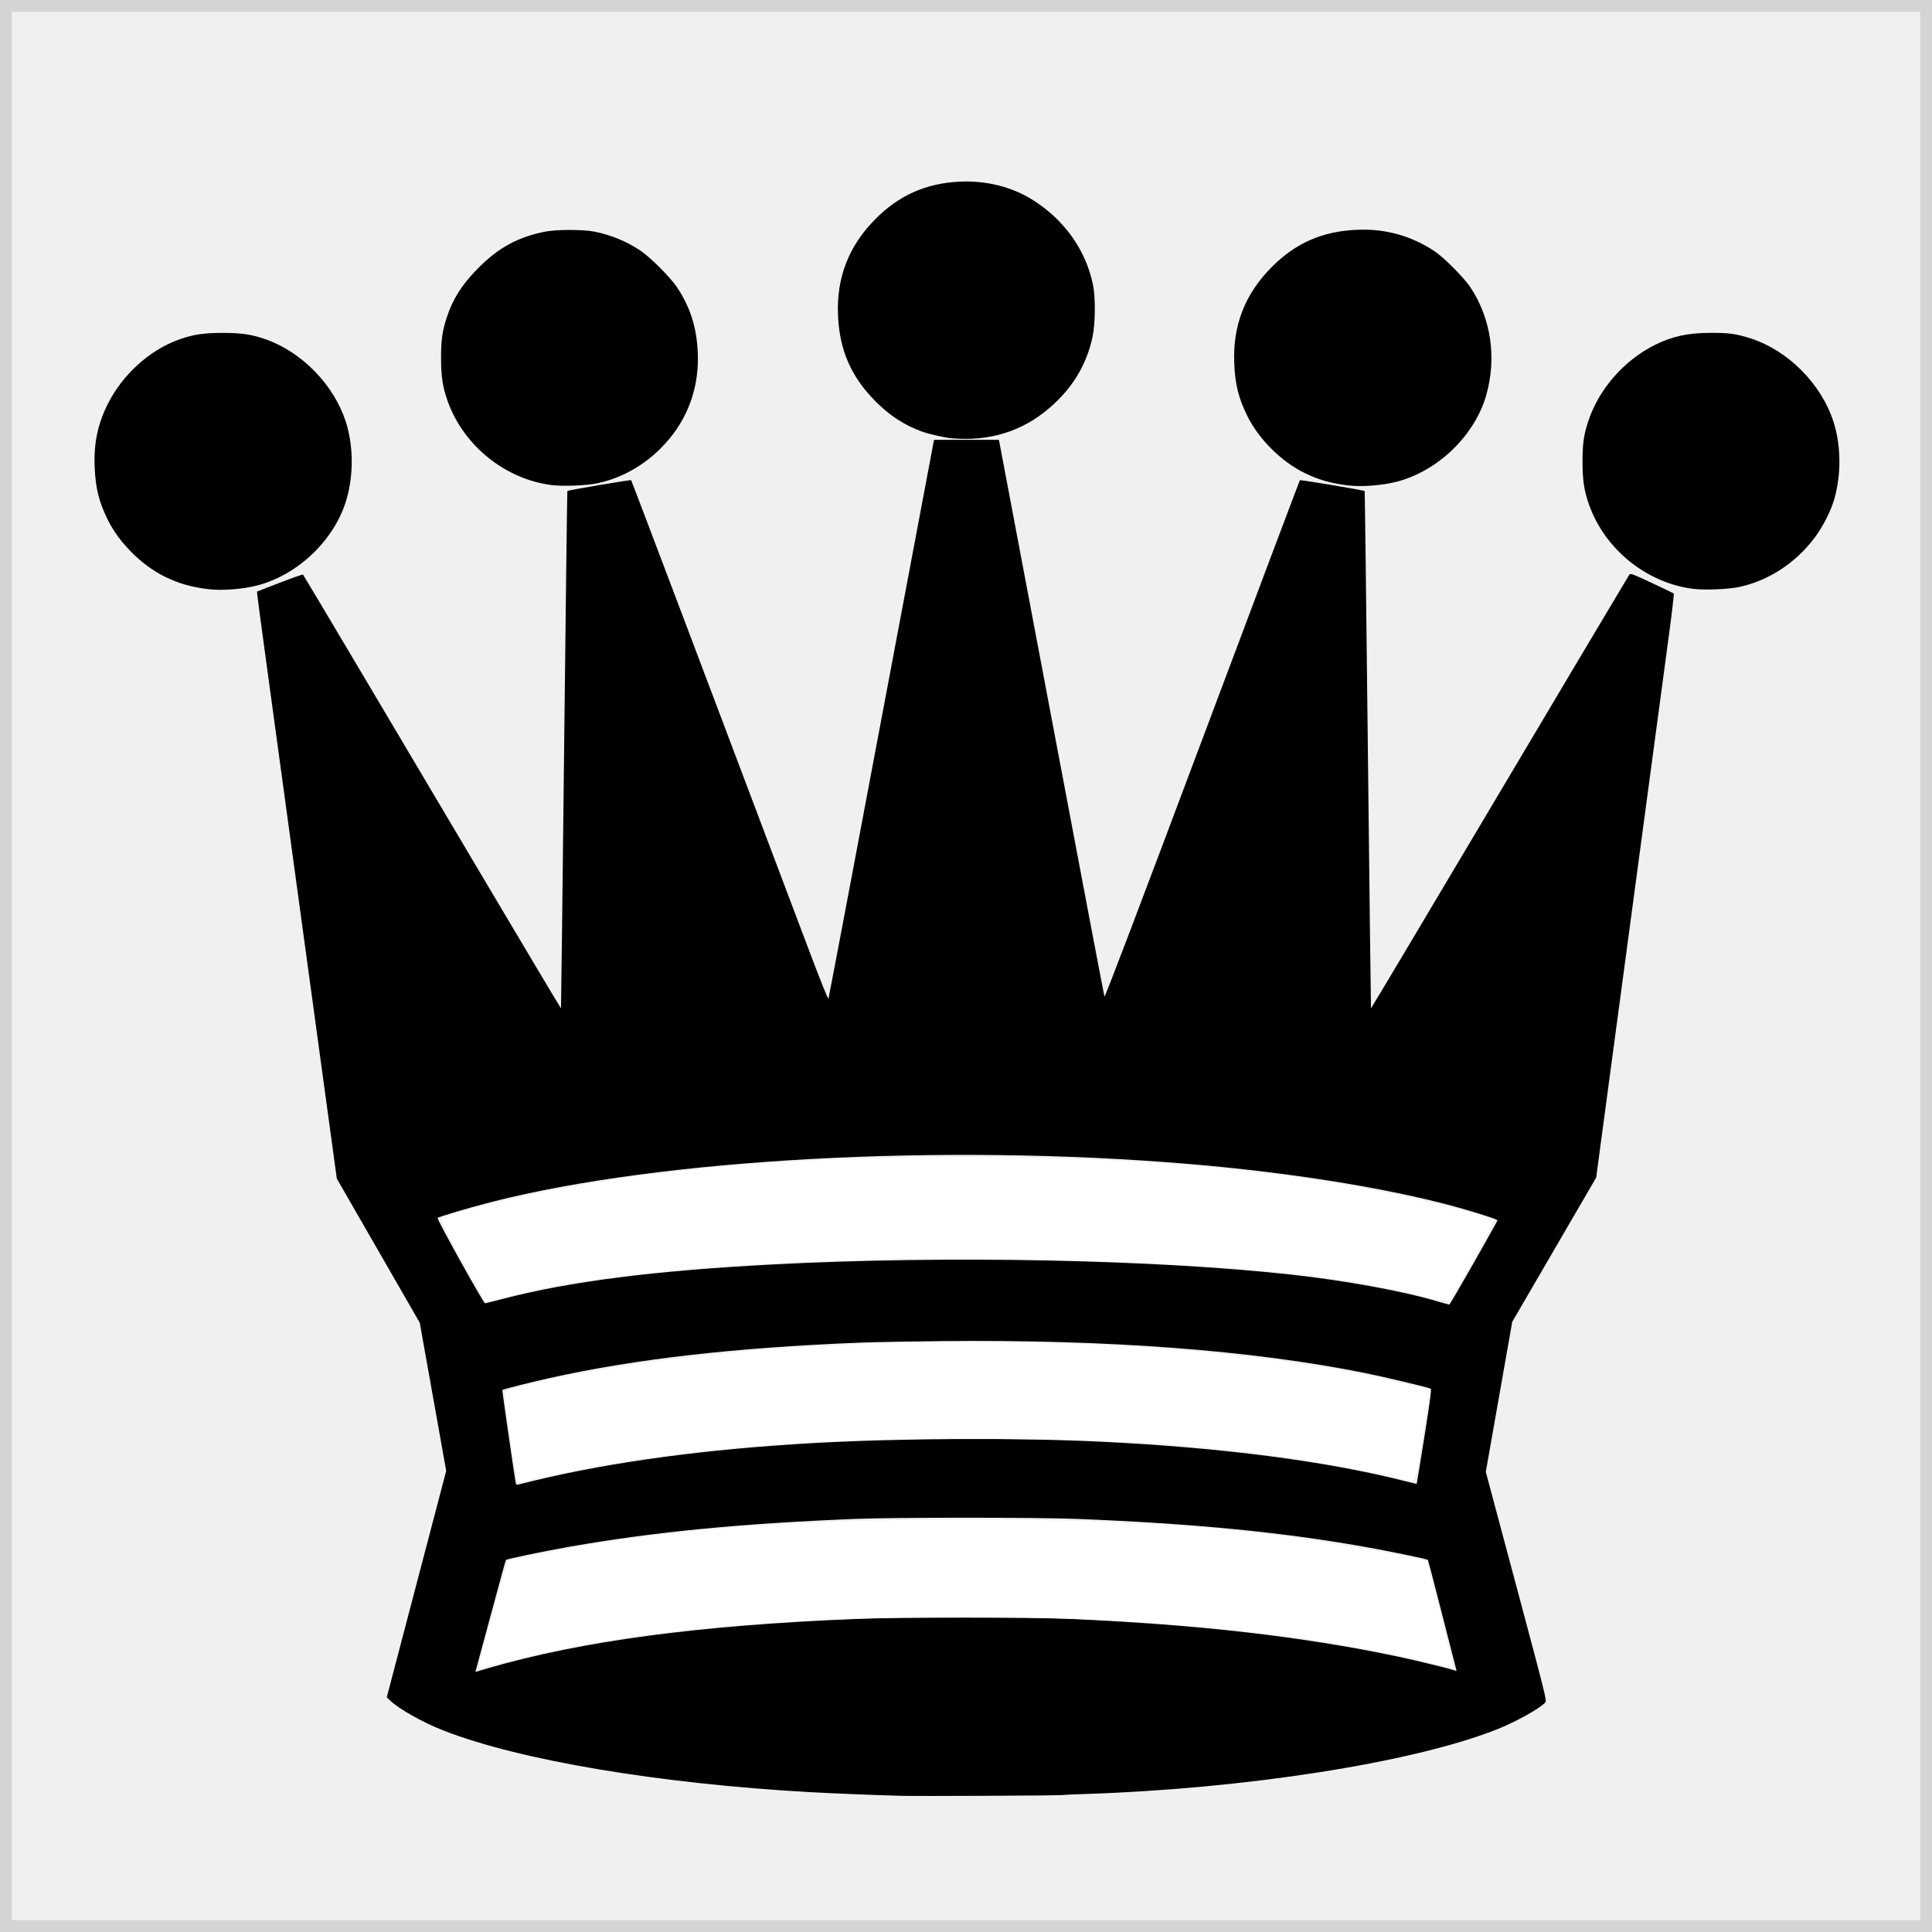
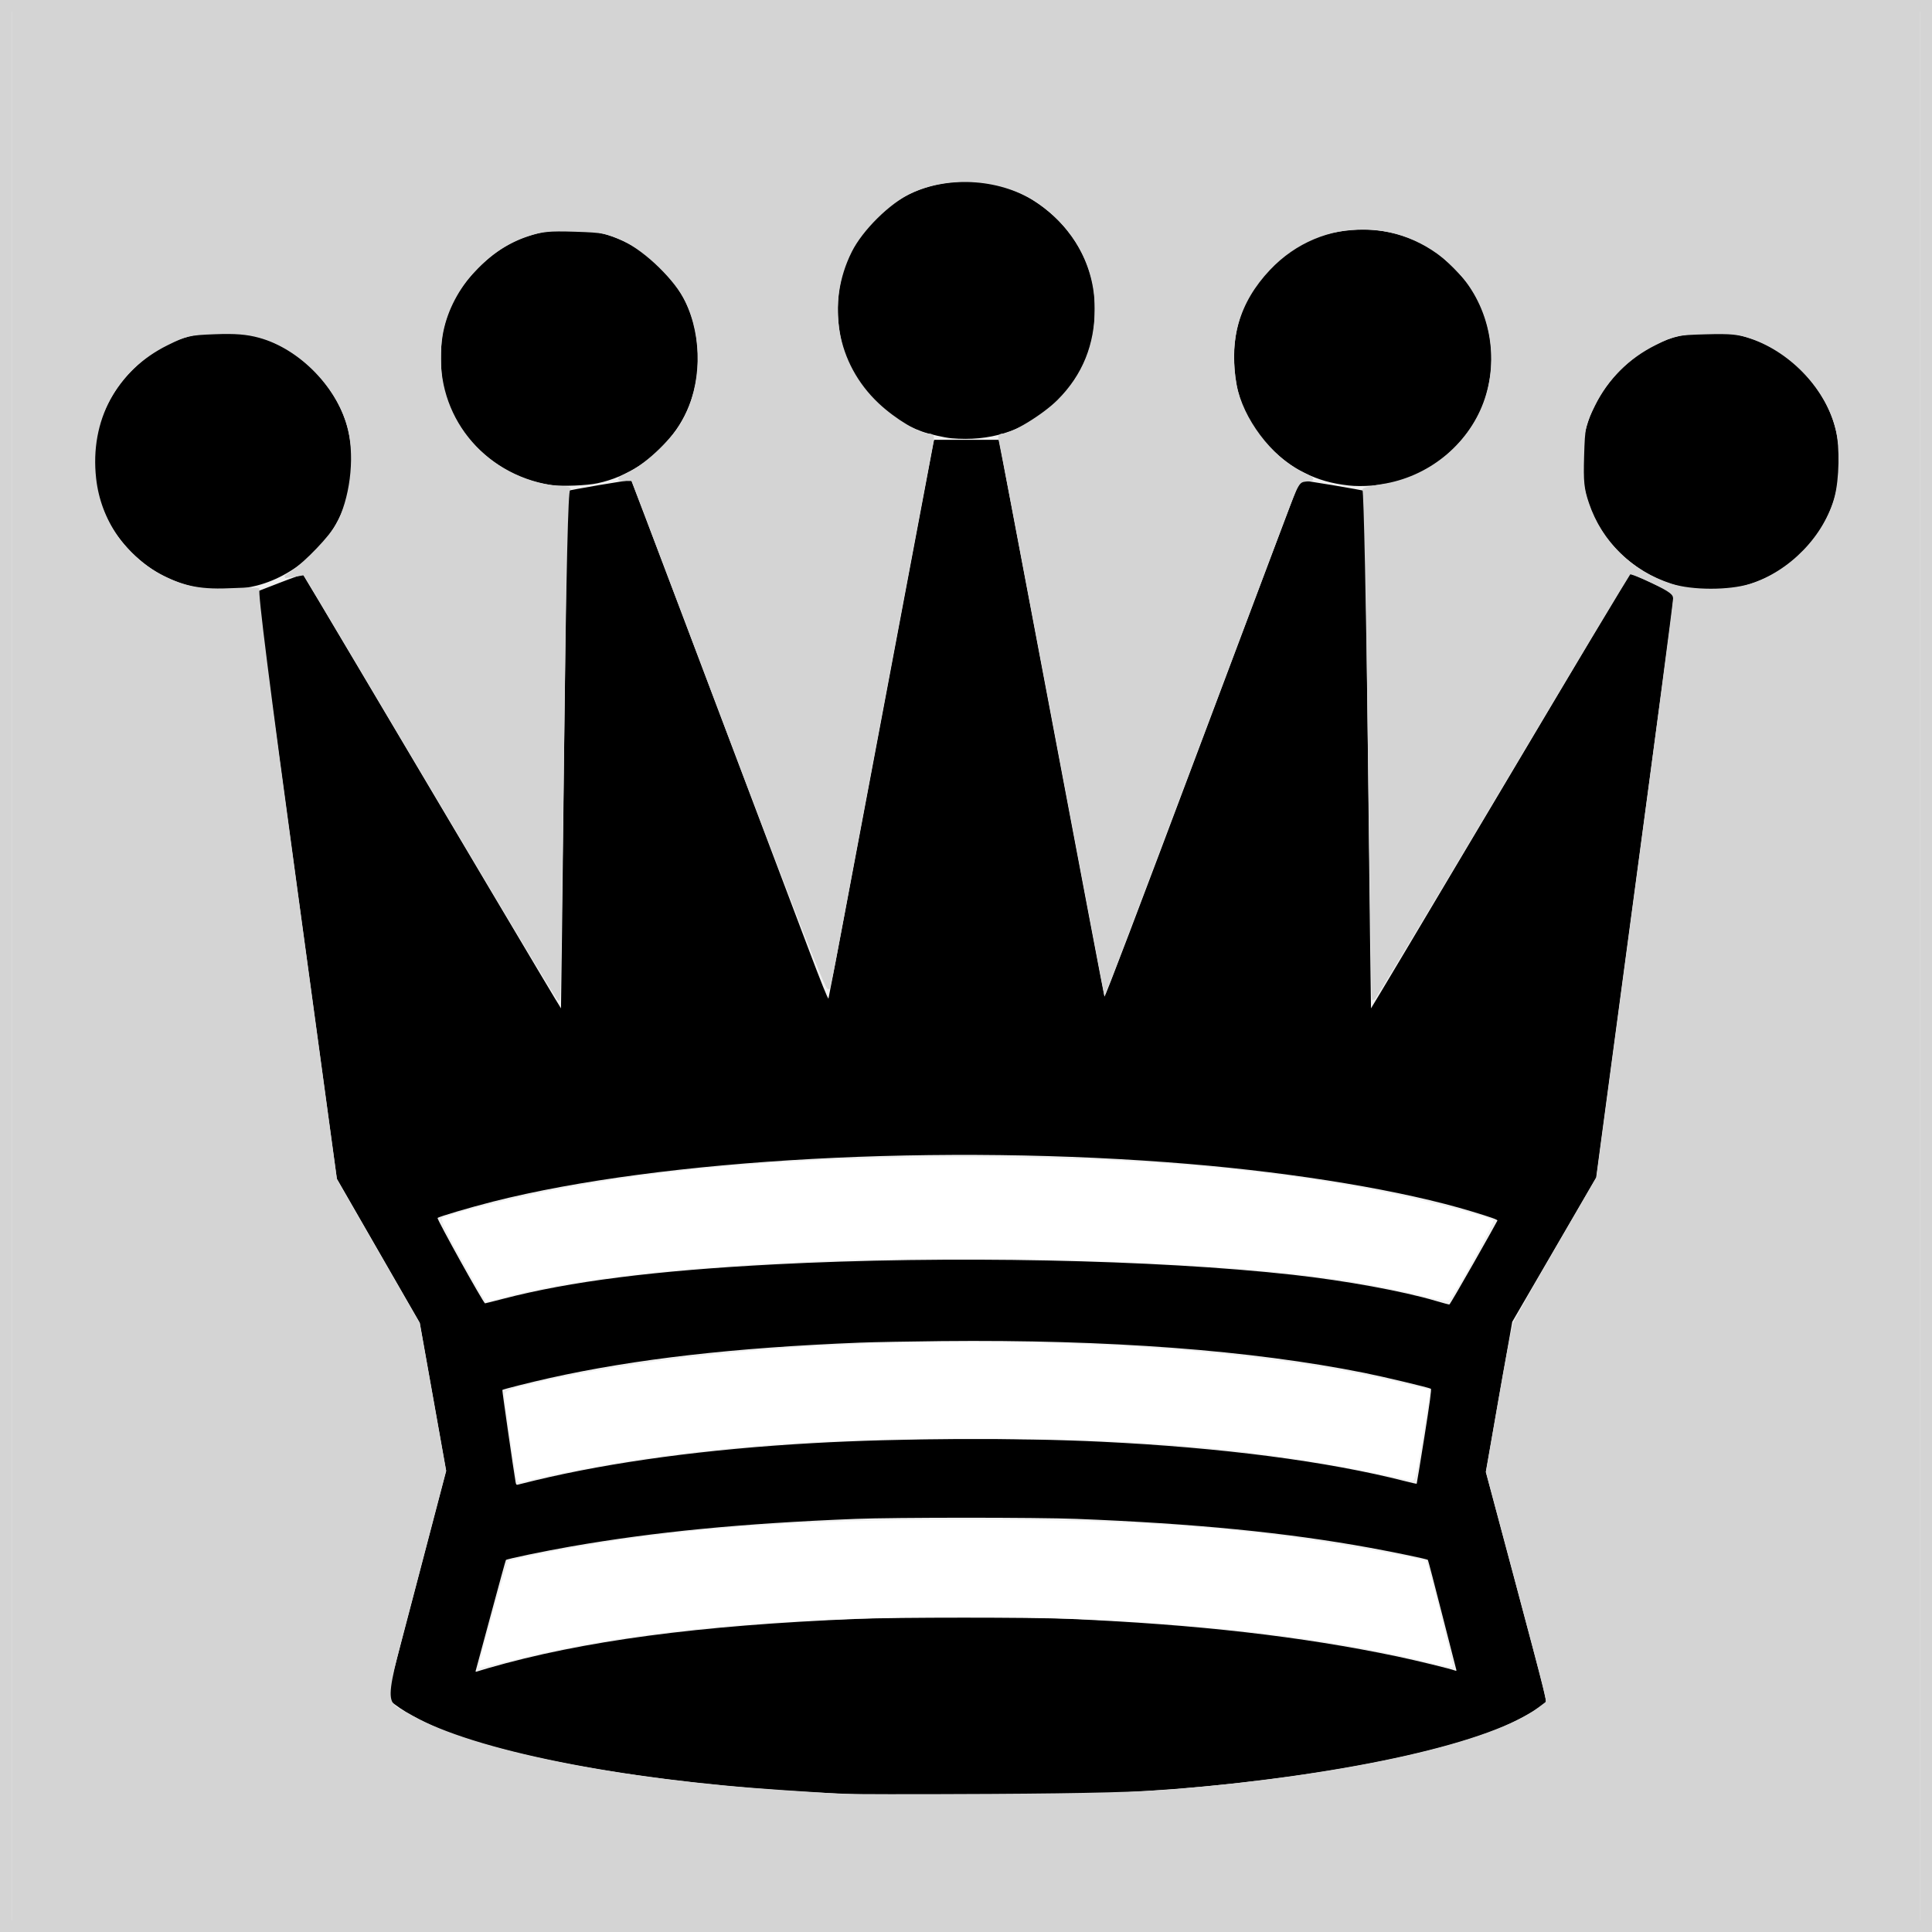
<svg xmlns="http://www.w3.org/2000/svg" version="1.1" id="svg1" width="2048" height="2048" viewBox="0 0 2048 2048">
  <defs id="defs1" />
  <g id="g1">
    <path style="fill:#000000" d="m 955.5,1903.659 c -28.816,-0.779 -73.026,-2.567 -97.5,-3.943 -159.381,-8.962 -306.711,-33.703 -387.158,-65.013 -22.31,-8.683 -47.294,-22.654 -57.101,-31.93 l -3.758,-3.555 31.503,-119.998 31.503,-119.998 -14.003,-78.508 -14.003,-78.507 -43.98,-76.43 -43.98,-76.43 -14.464,-105.793 C 286.347,732.408 272.862,633.365 272.692,630.416 l -0.192,-3.345 24,-9.316 c 13.2,-5.124 24.313,-9.018 24.695,-8.655 0.382,0.364 26.718,44.536 58.523,98.161 31.805,53.625 93.119,156.999 136.252,229.719 43.133,72.721 78.552,132.092 78.708,131.935 0.156,-0.156 1.647,-123.522 3.314,-274.147 1.667,-150.625 3.208,-274.041 3.426,-274.259 0.916,-0.916 67.079,-12.142 67.647,-11.478 0.513,0.6 79.288,208.826 187.801,496.415 13.763,36.476 20.875,54.124 21.358,53 0.398,-0.927 25.512,-133.536 55.808,-294.686 30.296,-161.15 55.331,-294.012 55.634,-295.25 l 0.551,-2.25 h 34.283 34.283 l 0.549,2.25 c 0.302,1.238 25.336,133.65 55.631,294.25 30.295,160.6 55.41,292.758 55.809,293.684 0.48,1.113 35.66,-91.394 103.631,-272.5 56.597,-150.801 103.181,-274.508 103.52,-274.904 0.552,-0.645 67.789,10.599 68.674,11.485 0.201,0.2 1.73,123.605 3.398,274.232 1.669,150.627 3.164,273.998 3.324,274.157 0.159,0.159 61.557,-102.86 136.44,-228.932 74.882,-126.072 136.733,-229.975 137.445,-230.896 1.178,-1.522 3.341,-0.717 23.795,8.849 12.375,5.788 22.83,10.831 23.234,11.208 0.404,0.377 -1.716,18.895 -4.71,41.151 -2.994,22.256 -21.661,161.412 -41.482,309.234 l -36.038,268.768 -44.484,76.446 -44.484,76.446 -14.017,79.538 -14.017,79.539 32.437,121.238 c 30.668,114.627 32.345,121.339 30.753,123.098 -5.959,6.584 -31.833,20.925 -52.191,28.927 -89.481,35.171 -267.218,62.87 -438,68.258 -10.725,0.338 -20.85,0.82 -22.5,1.069 -3.649,0.552 -153.156,1.257 -170,0.802 z M 517.272,1768.355 c 100.575,-29.027 222.738,-45.331 391.728,-52.28 40.601,-1.67 185.203,-1.679 223.5,-0.014 136.669,5.94 247.425,18.595 348.5,39.819 19.609,4.118 56.829,13.189 61.365,14.957 1.507,0.587 1.755,0.362 1.291,-1.174 -0.316,-1.046 -7.081,-27.477 -15.033,-58.736 -7.953,-31.259 -14.708,-57.083 -15.012,-57.387 -0.892,-0.892 -34.521,-7.93 -60.803,-12.725 -89.208,-16.276 -185.773,-25.799 -311.809,-30.75 -41.701,-1.638 -192.604,-1.63 -234,0.012 -120.989,4.8 -212.715,13.693 -302,29.279 -27.334,4.771 -67.561,13.133 -68.709,14.282 -0.278,0.278 -7.442,26.295 -15.92,57.815 -8.478,31.52 -15.681,58.165 -16.008,59.21 -0.457,1.463 -0.217,1.757 1.043,1.273 0.901,-0.345 6.24,-1.957 11.865,-3.58 z m 49.891,-199.052 c 82.34,-19.778 182.391,-33.212 294.337,-39.521 93.192,-5.252 215.368,-5.846 306,-1.487 127.527,6.133 239.388,20.677 322.47,41.927 6.308,1.613 11.614,2.789 11.79,2.613 0.176,-0.176 3.882,-22.751 8.235,-50.166 5.722,-36.04 7.597,-50.041 6.77,-50.553 -2.056,-1.27 -49.784,-12.651 -70.467,-16.802 -120.048,-24.095 -271.427,-35.478 -448.298,-33.71 -33.275,0.333 -72.2,1.071 -86.5,1.64 -133.107,5.3 -238.016,17.279 -329,37.566 -20.175,4.499 -49.203,11.821 -49.993,12.611 -0.34,0.34 11.748,84.455 14.031,97.641 0.436,2.52 0.972,3.175 2.267,2.772 0.932,-0.29 9.193,-2.329 18.358,-4.53 z m 995.059,-230.592 c 13.708,-24.173 25.004,-44.339 25.101,-44.814 0.217,-1.061 -6.011,-3.288 -27.109,-9.691 -72.269,-21.934 -183.808,-40.656 -300.214,-50.391 -260.354,-21.775 -557.498,-5.683 -737.5,39.94 -23.913,6.061 -57.279,15.924 -58.65,17.337 -1.034,1.066 48.775,90.691 50.306,90.518 0.739,-0.084 9.219,-2.207 18.844,-4.719 71.186,-18.576 160.909,-29.979 288,-36.602 183.081,-9.541 404.44,-5.09 549.5,11.049 56.169,6.249 116.538,17.292 152,27.805 7.15,2.12 13.405,3.779 13.899,3.687 0.494,-0.092 12.115,-19.945 25.823,-44.117 z M 221.5,624.614 c -18.338,-2.126 -31.869,-5.998 -47.014,-13.453 -24.435,-12.028 -48.416,-36.014 -60.355,-60.366 -9.274,-18.915 -12.815,-33.197 -13.769,-55.533 -1.066,-24.95 3.094,-45.235 13.635,-66.5 15.431,-31.127 43.949,-57.226 74.853,-68.505 15.419,-5.627 26.593,-7.375 47.15,-7.375 20.177,0 31.365,1.695 46.234,7.006 38.103,13.609 71.577,48.099 84.194,86.747 8.184,25.072 8.559,55.979 0.999,82.391 -12.243,42.77 -51.349,80.472 -95.091,91.677 -15.159,3.883 -36.749,5.544 -50.835,3.911 z M 1795,624.211 c -49.155,-6.066 -93.442,-41.614 -110.292,-88.531 -5.401,-15.038 -7.174,-26.379 -7.177,-45.919 0,-19.402 1.27,-28.509 6.027,-43.081 11.023,-33.768 37.712,-64.483 70.191,-80.78 18.59,-9.328 35.055,-12.958 59.251,-13.063 19.358,-0.084 27.198,0.969 42,5.64 39.878,12.585 75.279,47.878 88.427,88.158 8.184,25.072 8.559,55.979 0.999,82.391 -3.608,12.604 -12.211,29.536 -20.8,40.938 -20.314,26.967 -48.951,45.653 -80.127,52.284 -11.52,2.45 -36.392,3.457 -48.5,1.962 z m -1210,-110 C 535.845,508.145 491.558,472.596 474.708,425.68 c -5.401,-15.038 -7.174,-26.379 -7.177,-45.919 -0.004,-19.404 1.259,-28.428 6.043,-43.182 6.396,-19.724 16.201,-35.118 33.398,-52.429 21.53,-21.673 41.966,-32.823 70.654,-38.549 12.248,-2.445 40.409,-2.464 52.556,-0.036 17.529,3.503 33.421,10.031 48.318,19.847 10.523,6.934 32.416,28.826 39.35,39.35 14.068,21.351 20.722,42.523 21.843,69.5 1.317,31.684 -7.696,61.315 -26.066,85.703 -20.314,26.967 -48.951,45.653 -80.127,52.284 -11.52,2.45 -36.391,3.457 -48.5,1.962 z m 844.5,0.403 c -18.338,-2.126 -31.869,-5.998 -47.014,-13.453 -24.435,-12.028 -48.416,-36.014 -60.355,-60.366 -9.274,-18.915 -12.815,-33.197 -13.769,-55.533 -1.723,-40.329 11.382,-73.849 40.09,-102.543 25.42,-25.407 53.902,-37.725 90.548,-39.16 29.868,-1.17 57.241,6.461 81.698,22.777 10.174,6.787 31.308,28.08 38.141,38.427 21.787,32.994 27.866,74.866 16.588,114.265 -12.243,42.77 -51.349,80.472 -95.091,91.677 -15.159,3.883 -36.749,5.544 -50.835,3.911 z m -421,-50.039 c -6.955,-0.609 -23.568,-4.382 -30.919,-7.022 -18.512,-6.649 -34.086,-16.713 -49.13,-31.749 -26.25,-26.237 -38.666,-54.703 -40.149,-92.043 -1.587,-39.968 11.616,-73.523 40.149,-102.043 24.973,-24.96 53.455,-37.488 89.048,-39.166 27.886,-1.315 55.091,5.482 77.002,19.238 33.723,21.172 56.412,53.021 64.094,89.971 2.788,13.41 2.572,41.262 -0.429,55.234 -6.411,29.848 -21.239,54.371 -45.546,75.326 -29.043,25.038 -63.745,35.788 -104.121,32.254 z" id="path1" />
  </g>
  <path style="fill:#ffffff;stroke-width:2.786" d="m 511.426,1374.124 c -2.111,-3.303 -13.258,-22.932 -24.772,-43.62 -14.124,-25.379 -19.864,-38.195 -17.647,-39.396 7.703,-4.173 67.759,-19.583 106.383,-27.297 128.921,-25.749 268.95,-37.382 448.61,-37.267 177.5,0.113 315.635,11.712 443.826,37.267 44.231,8.818 112.079,26.423 115.147,29.878 1.661,1.871 -40.288,77.923 -46.291,83.922 -1.877,1.876 -11.533,0.587 -29.257,-3.906 -85.499,-21.671 -192.393,-32.426 -377.326,-37.964 -235.389,-7.049 -473.925,8.24 -588.95,37.748 l -25.883,6.64 z" id="path2" />
  <path style="fill:#ffffff;stroke-width:2.786" d="m 547.59,1566.455 c -2.306,-10.47 -12.602,-82.009 -12.602,-87.56 0,-4.445 5,-6.461 31.347,-12.639 247.518,-58.042 671.168,-58.733 914.193,-1.491 l 35.782,8.428 -1.499,8.764 c -0.824,4.821 -4.347,26.726 -7.829,48.679 -5.89,37.14 -6.724,39.83 -11.992,38.695 -157.553,-33.941 -266.092,-44.246 -465.417,-44.188 -145.236,0.043 -235.493,5.38 -340.995,20.165 -38.64,5.415 -111.926,19.225 -130.598,24.61 -8.085,2.332 -9.195,1.962 -10.389,-3.463 z" id="path3" />
  <path style="fill:#ffffff;stroke-width:2.786" d="m 508.871,1760.305 c 4.86,-20.088 28.578,-104.397 29.679,-105.498 0.687,-0.687 16.78,-4.285 35.763,-7.996 132.559,-25.913 258.214,-35.958 449.687,-35.946 161.947,0.01 259.044,5.84 369.797,22.205 39.425,5.825 116.699,19.911 118.211,21.548 1.708,1.849 28.98,111.382 27.981,112.381 -0.689,0.689 -11.116,-1.221 -23.171,-4.246 -145.074,-36.402 -355.978,-53.655 -582.422,-47.646 -162.785,4.32 -279.735,17.457 -384.453,43.186 -21.659,5.322 -40.177,9.675 -41.152,9.675 -0.975,0 -0.939,-3.448 0.081,-7.662 z" id="path4" />
-   <path fill="none" stroke="#d4d4d4" stroke-width="25" d="M 0,0 l 2048,0 l 0,2048 l -2048,0 l 0,-2048 Z" />
+   <path fill="none" stroke="#d4d4d4" stroke-width="25" d="M 0,0 H 2048 V 2048 H 0 Z" id="path5" />
+   <path fill="#d4d4d4" stroke="#d4d4d4" stroke-width="2.79" d="M 13.932,1024 V 12.539 H 1024 2034.068 V 1024 2035.461 H 1024 13.932 Z M 1248.305,1897.774 c 185.419,-15.938 333.814,-49.551 383.588,-86.889 l 8.818,-6.615 -3.768,-16.061 c -2.072,-8.834 -16.5,-63.709 -32.063,-121.944 l -28.295,-105.883 12.96,-75.233 c 7.128,-41.378 14.239,-78.367 15.802,-82.199 1.563,-3.831 22.071,-40.194 45.572,-80.805 l 42.73,-73.839 40.648,-303.717 c 22.357,-167.044 40.645,-306.583 40.642,-310.087 0,-5.213 -4.123,-8.361 -22.687,-17.338 -12.475,-6.033 -23.603,-10.399 -24.729,-9.703 -1.126,0.696 -62.568,102.884 -136.537,227.085 -73.969,124.2 -134.889,225.419 -135.377,224.931 -0.488,-0.488 -2.385,-121.833 -4.214,-269.654 -1.829,-147.821 -4.406,-269.478 -5.726,-270.349 -1.32,-0.871 7.337,-3.067 19.237,-4.879 49.51,-7.541 91.889,-41.566 108.906,-87.436 17.533,-47.262 6.899,-102.178 -26.954,-139.193 -55.319,-60.487 -146.048,-61.706 -201.701,-2.711 -32.881,34.855 -44.508,75.19 -35.535,123.271 6.623,35.489 37.293,76.384 69.213,92.291 14.62,7.285 14.652,7.33 5.907,8.211 -8.582,0.865 -9.143,1.815 -23.538,39.895 -8.11,21.455 -52.011,137.947 -97.556,258.87 -45.546,120.923 -84.985,224.981 -87.643,231.239 l -4.832,11.378 -6.108,-32.011 c -3.36,-17.606 -28.059,-147.995 -54.887,-289.753 -26.828,-141.758 -49.441,-259.936 -50.25,-262.618 -0.923,-3.06 0.016,-4.876 2.522,-4.876 10.172,0 43.838,-20.483 59.642,-36.287 26.677,-26.677 39.922,-59.414 39.769,-98.293 -0.177,-44.935 -22.594,-86.087 -61.233,-112.406 -37.89,-25.809 -94.129,-30.036 -136.012,-10.222 -22.446,10.619 -51.383,39.268 -62.886,62.261 -27.723,55.414 -16.384,119.773 28.574,162.184 17.999,16.979 44.369,32.763 54.736,32.763 3.512,0 4.21,1.779 3.007,7.663 -2.68,13.106 -93.607,495.948 -100.878,535.684 -3.786,20.689 -7.78,39.852 -8.877,42.584 -1.351,3.365 -35.157,-82.677 -104.825,-266.797 l -102.832,-271.765 -8.612,-0.104 c -8.079,-0.097 -7.676,-0.572 6.523,-7.663 18.782,-9.38 46.464,-36.402 56.54,-55.191 20.108,-37.496 21.134,-87.49 2.598,-126.517 -10.698,-22.525 -42.377,-53.464 -66.295,-64.746 -17.502,-8.256 -21.886,-9.108 -51.681,-10.042 -27.818,-0.872 -35.221,-0.134 -50.855,5.069 -45.824,15.249 -83.29,58.977 -91.068,106.288 -11.835,71.987 31.669,138.641 102.535,157.099 8.798,2.291 20.434,4.186 25.859,4.209 5.425,0.024 8.484,0.964 6.799,2.09 -2.155,1.439 -4.05,81.868 -6.381,270.814 -1.824,147.822 -3.729,269.179 -4.233,269.683 -0.504,0.504 -37.623,-60.882 -82.486,-136.413 C 465.014,847.561 404.561,745.832 375.537,697.028 l -52.771,-88.735 -10.221,1.661 -10.221,1.661 6.966,-4.826 c 15.421,-10.683 41.372,-37.82 48.246,-50.449 14.525,-26.687 20.018,-69.513 12.886,-100.452 -10.256,-44.487 -51.482,-87.293 -95.565,-99.225 -13.313,-3.604 -25.31,-4.563 -47.006,-3.76 -27.099,1.003 -30.641,1.824 -50.773,11.774 -54.688,27.028 -83.469,80.63 -76.565,142.596 5.021,45.064 32.088,84.123 72.243,104.251 23.55,11.804 41.419,14.984 74.669,13.287 16.085,-0.821 27.911,-0.667 26.278,0.342 -2.017,1.246 10.687,101.865 39.63,313.887 l 42.598,312.052 43.849,76.033 43.849,76.033 13.897,77.914 13.897,77.914 -31.386,119.769 c -36.016,137.441 -35.68,123.129 -3.319,141.226 65.577,36.673 219.825,67.714 392.234,78.934 24.52,1.596 51.479,3.351 59.907,3.901 8.429,0.55 81.154,0.637 161.611,0.194 104.08,-0.573 161.158,-2.084 197.834,-5.237 z M 1855.485,620.267 c 42.257,-13.152 79.829,-51.91 90.666,-93.527 4.904,-18.833 5.559,-52.679 1.371,-70.845 -9.788,-42.457 -47.064,-82.778 -90.616,-98.017 -13.799,-4.828 -21.753,-5.627 -48.684,-4.888 -30.788,0.844 -33.118,1.341 -53.46,11.396 -28.799,14.235 -51.126,36.475 -65.197,64.941 -10.315,20.868 -10.803,23.115 -11.728,53.965 -0.821,27.359 -0.056,34.887 5.09,50.152 14.111,41.855 46.051,73.099 88.656,86.721 21.995,7.033 61.478,7.08 83.902,0.101 z" id="path6" />
</svg>
